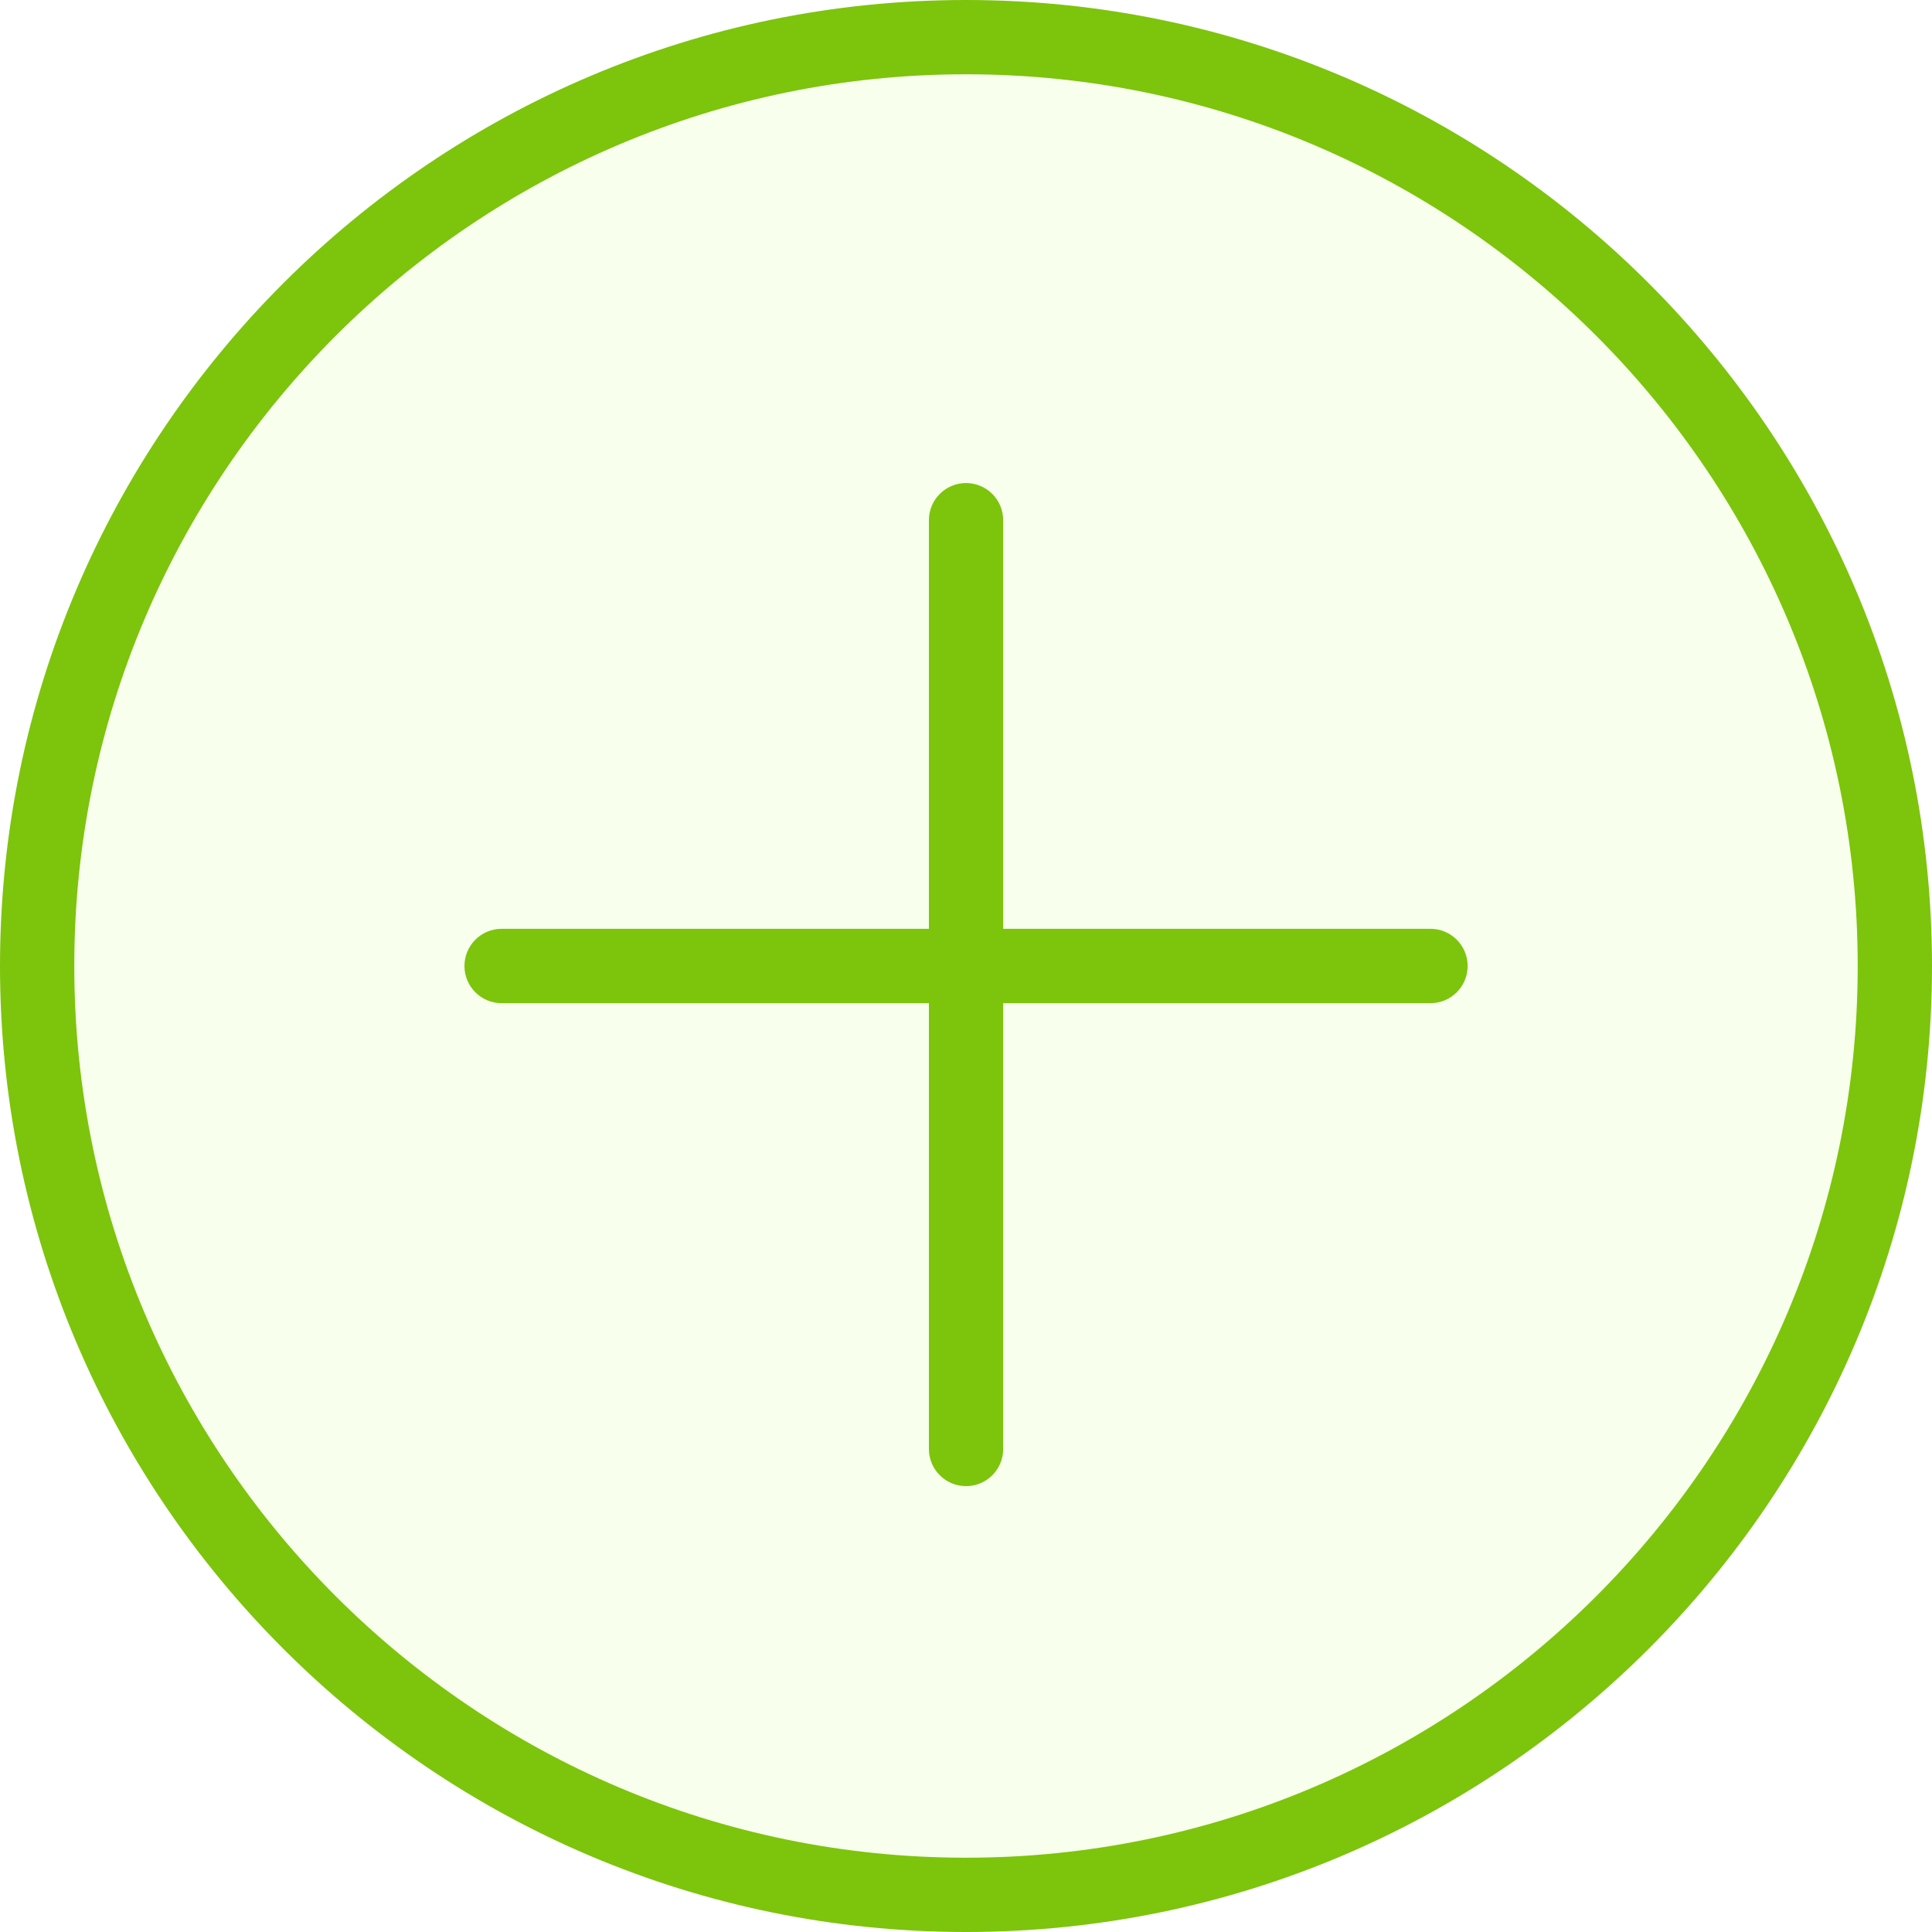
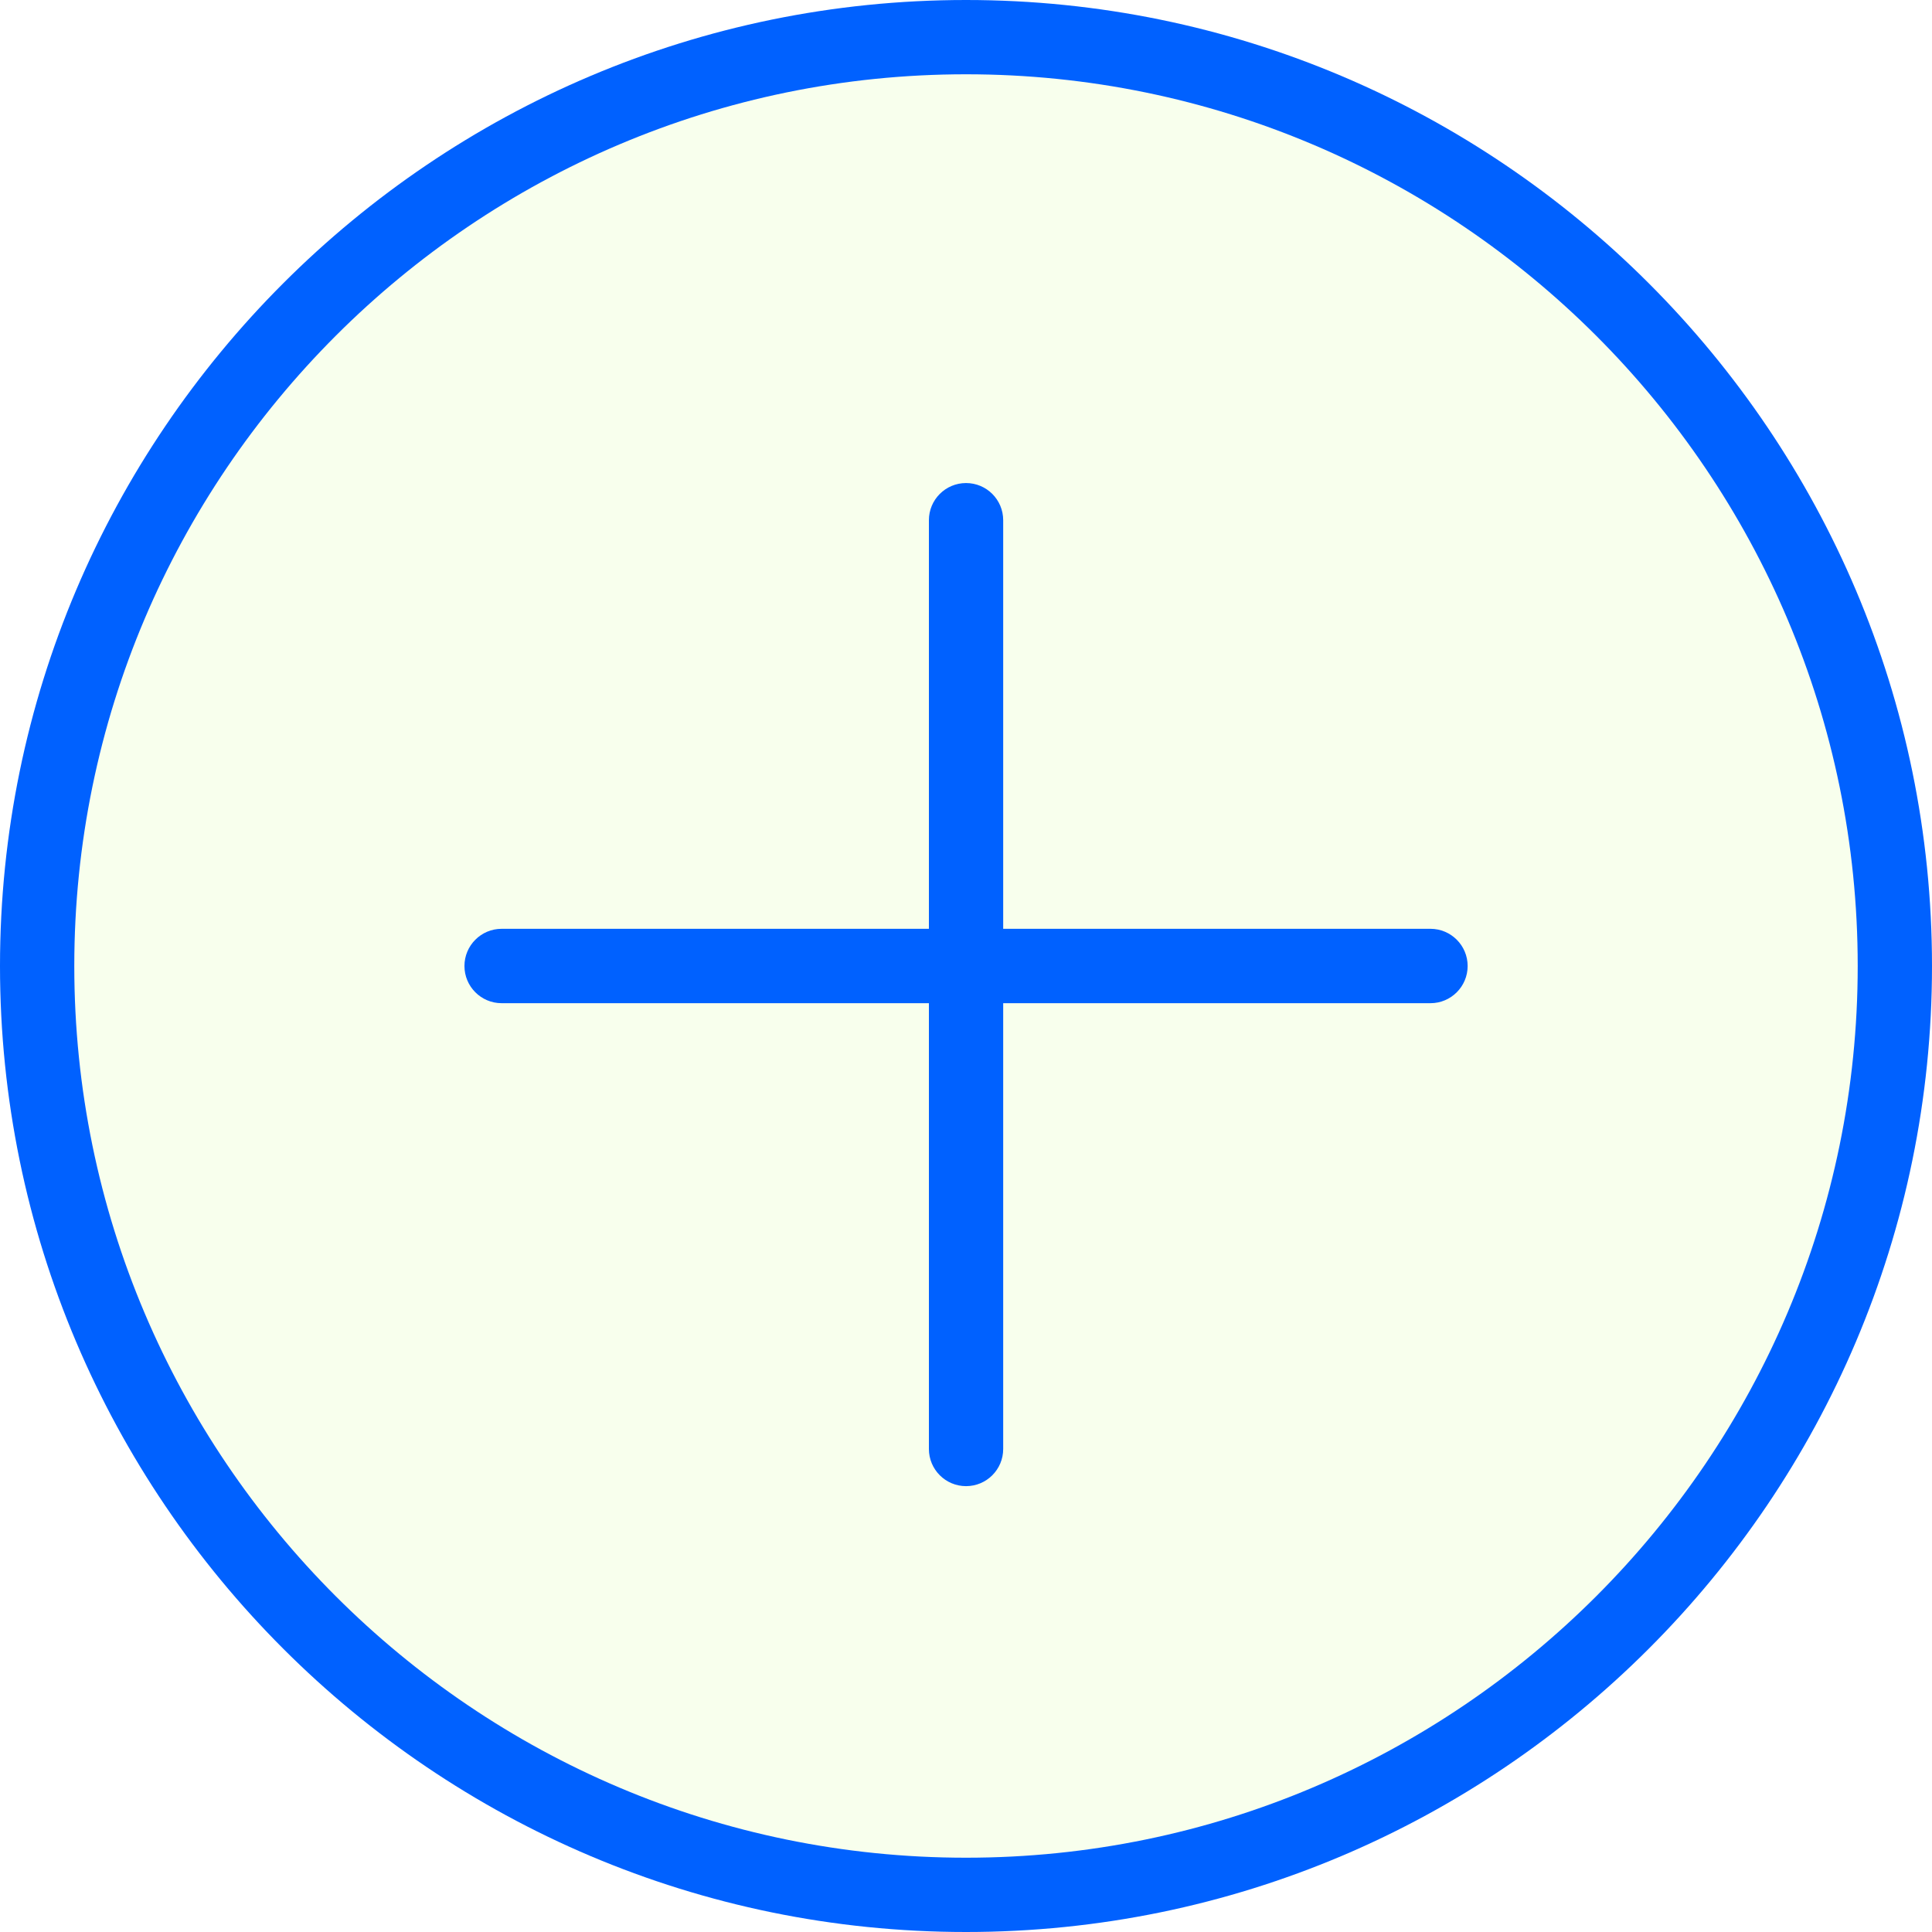
<svg xmlns="http://www.w3.org/2000/svg" width="40" height="40" viewBox="0 0 40 40">
  <g fill="none" fill-rule="nonzero">
-     <path fill="#7DC40C" d="M20 0C8.972 0 0 8.972 0 20s8.972 20 20 20 20-8.972 20-20S31.028 0 20 0z" />
+     <path fill="#0061FF" d="M20 0C8.972 0 0 8.972 0 20s8.972 20 20 20 20-8.972 20-20S31.028 0 20 0z" />
    <path fill="#F8FFED" d="M20 38.462C9.82 38.462 1.538 30.179 1.538 20 1.538 9.82 9.821 1.538 20 1.538c10.18 0 18.462 8.283 18.462 18.462 0 10.18-8.283 18.462-18.462 18.462z" />
-     <path fill="#7DC40C" d="M29.615 19.23H20.77v-8.46a.769.769 0 1 0-1.538 0v8.46h-8.846a.769.769 0 1 0 0 1.54h8.846V30a.769.769 0 1 0 1.538 0v-9.23h8.846a.769.769 0 1 0 0-1.54z" />
+     <path fill="#0061FF" d="M29.615 19.23H20.77v-8.46a.769.769 0 1 0-1.538 0v8.46h-8.846a.769.769 0 1 0 0 1.54h8.846V30a.769.769 0 1 0 1.538 0v-9.23h8.846a.769.769 0 1 0 0-1.54z" />
  </g>
</svg>
